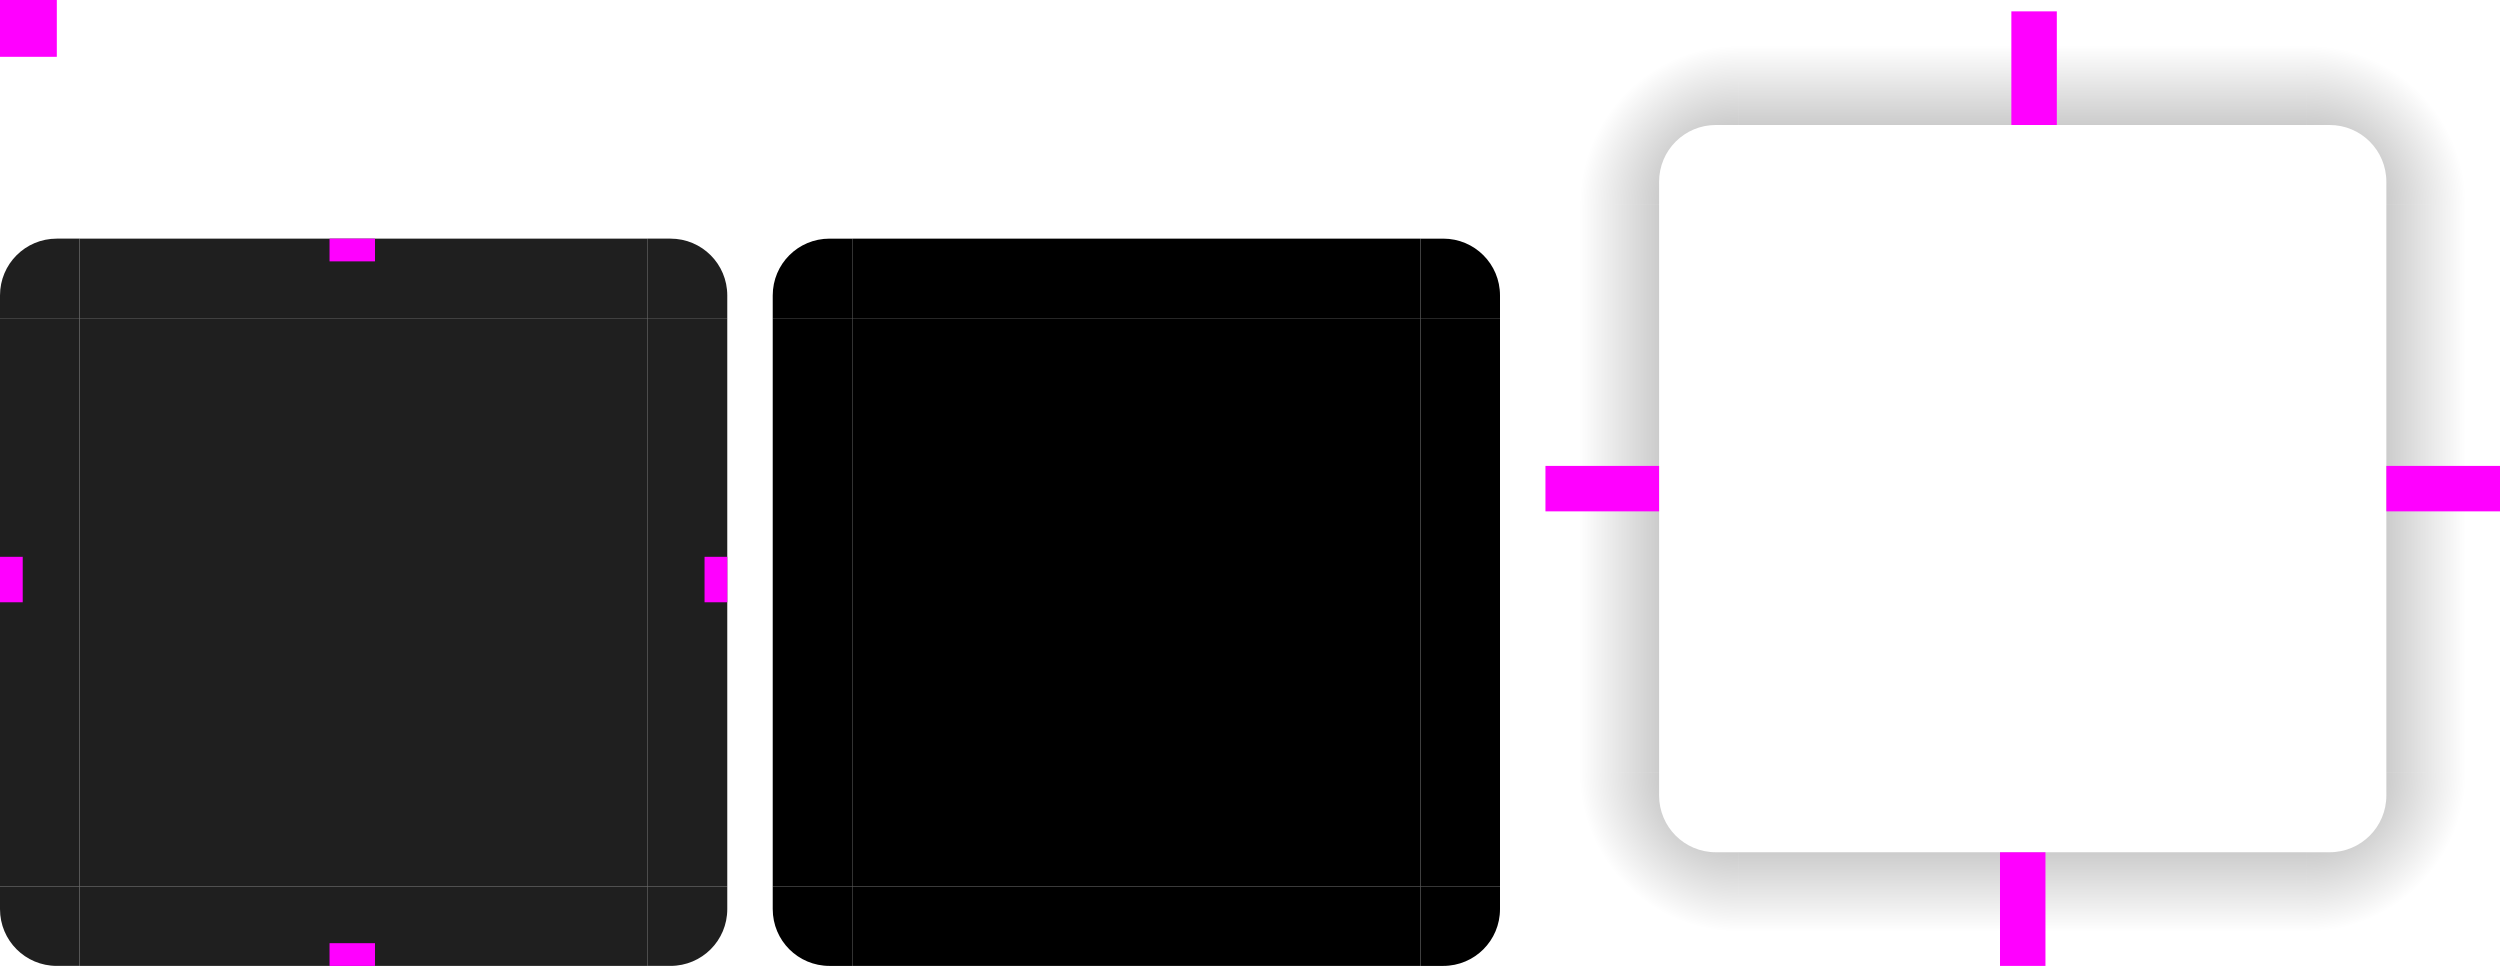
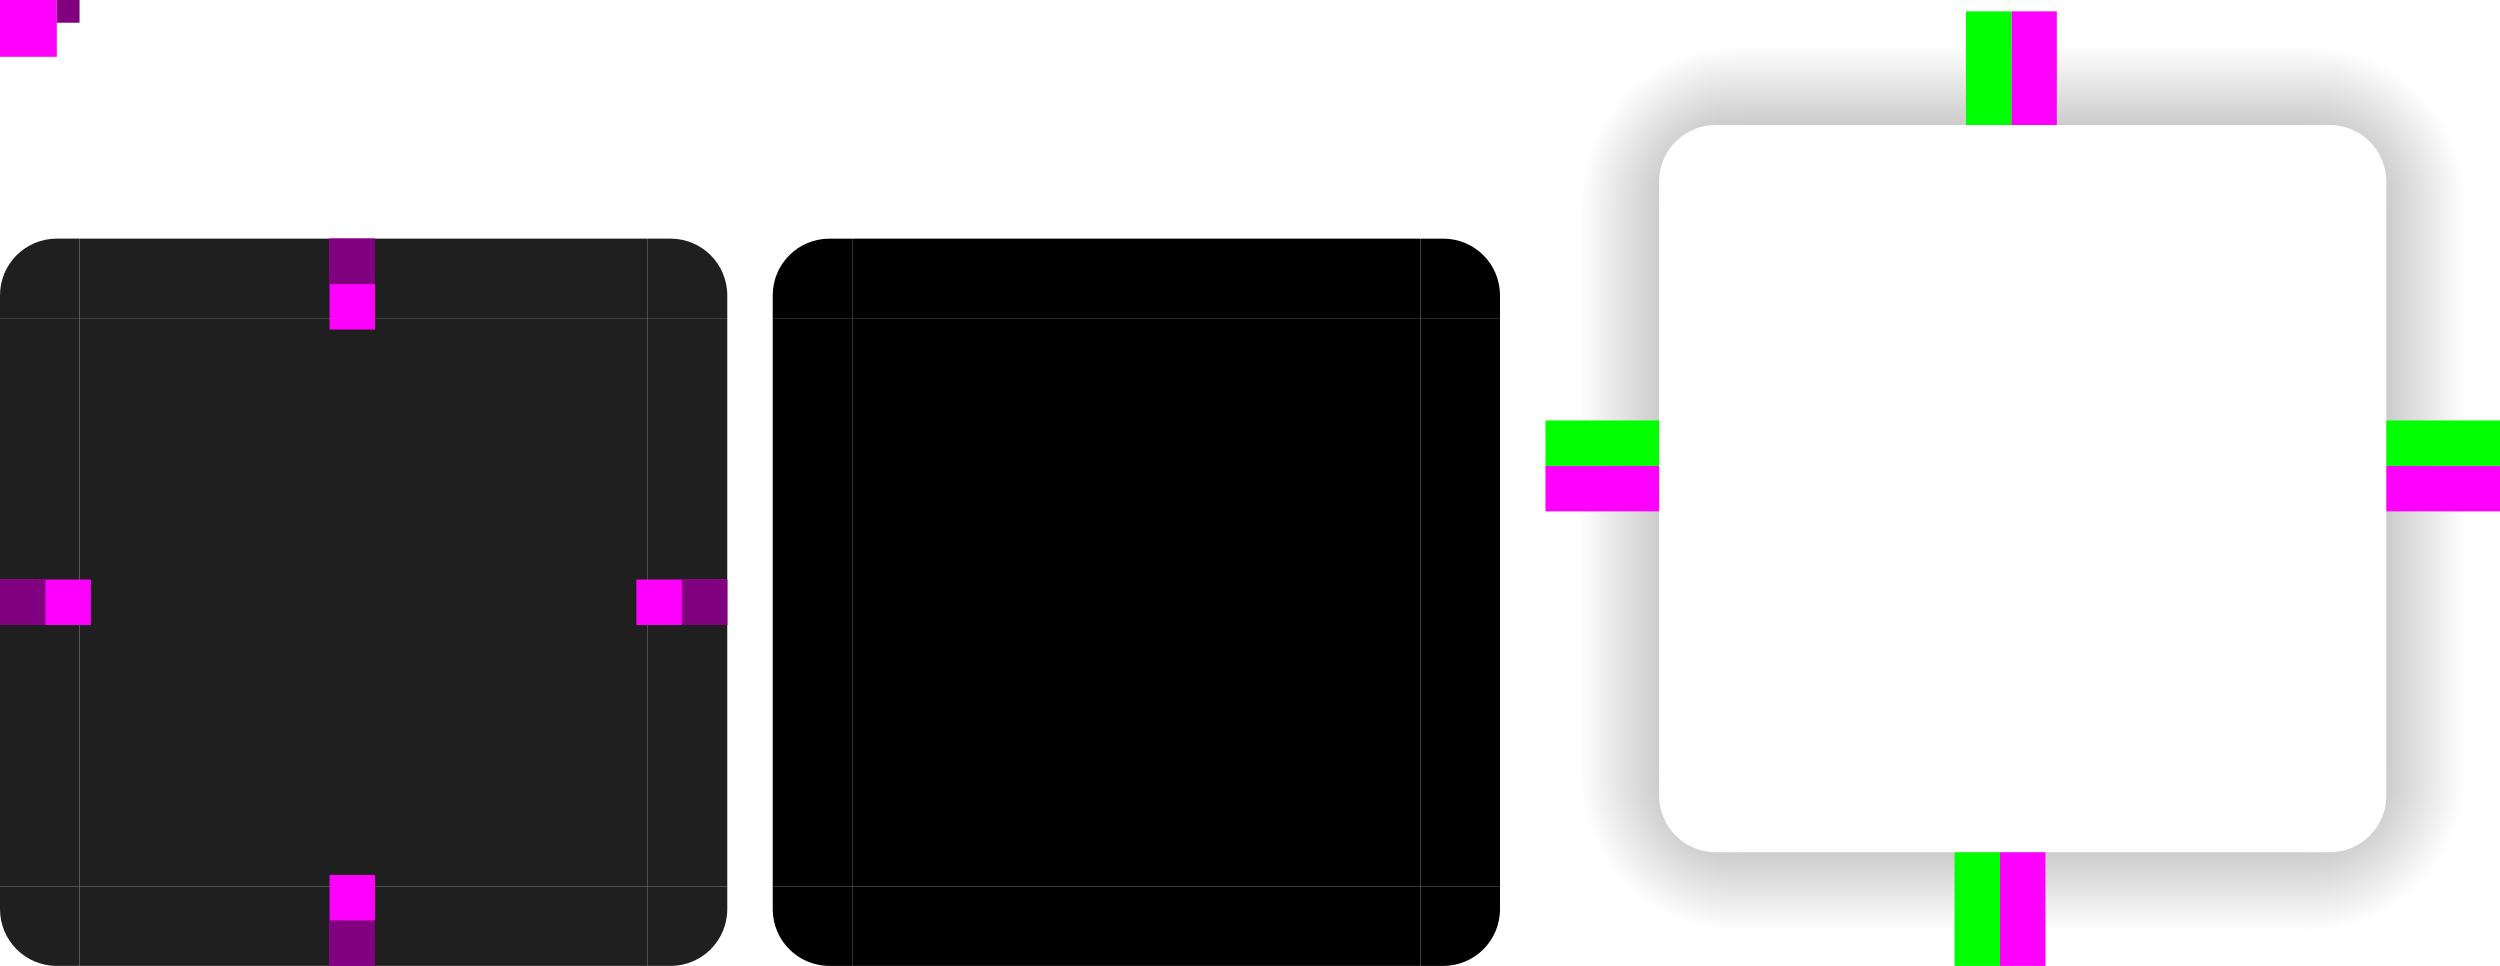
<svg xmlns="http://www.w3.org/2000/svg" xmlns:xlink="http://www.w3.org/1999/xlink" width="220" height="85" version="1">
  <defs id="defs15">
    <linearGradient id="linearGradient905">
      <stop style="stop-color:#000000;stop-opacity:0.4" offset="0" />
      <stop style="stop-color:#000000;stop-opacity:0" offset="1" />
    </linearGradient>
    <radialGradient id="radialGradient4263" cx="984" cy="905.362" r="8.5" fx="984" fy="905.362" gradientTransform="matrix(-1.647069,-5.6461859e-8,5.6464468e-8,-1.647145,1773.715,1559.262)" gradientUnits="userSpaceOnUse" xlink:href="#linearGradient905" />
    <linearGradient id="linearGradient4259" x1="83.6" x2="83.6" y1="-969.362" y2="-955.363" gradientTransform="matrix(0.7142857,0,0,1,-317.7143,1250.362)" gradientUnits="userSpaceOnUse" xlink:href="#linearGradient905" />
    <radialGradient id="radialGradient3382" cx="984" cy="905.362" r="8.5" fx="984" fy="905.362" gradientTransform="matrix(2.3679458e-6,1.647177,-1.647023,2.367725e-6,1694.15,-1552.825)" gradientUnits="userSpaceOnUse" xlink:href="#linearGradient905" />
    <linearGradient id="linearGradient4452" x1="-260" x2="-260" y1="281" y2="295" gradientUnits="userSpaceOnUse" xlink:href="#linearGradient905" />
    <radialGradient id="radialGradient4255" cx="982.909" cy="906.453" r="8.5" fx="982.909" fy="906.453" gradientTransform="matrix(1.647068,-3.771647e-6,3.7713134e-6,1.646922,-1415.921,-1474.855)" gradientUnits="userSpaceOnUse" xlink:href="#linearGradient905" />
    <radialGradient id="radialGradient4275" cx="984" cy="905.362" r="8.5" fx="984" fy="905.362" gradientTransform="matrix(3.2745726e-6,-1.646935,1.647045,3.2747911e-6,-1338.175,1638.58)" gradientUnits="userSpaceOnUse" xlink:href="#linearGradient905" />
    <linearGradient id="linearGradient4385" x1="83.6" x2="83.6" y1="-969.362" y2="-955.362" gradientTransform="matrix(0.7142857,0,0,1,-317.7143,1250.362)" gradientUnits="userSpaceOnUse" xlink:href="#linearGradient905" />
    <linearGradient id="linearGradient4387" x1="83.6" x2="83.6" y1="-969.362" y2="-955.361" gradientTransform="matrix(0.7142857,0,0,1,-317.7143,1250.362)" gradientUnits="userSpaceOnUse" xlink:href="#linearGradient905" />
  </defs>
-   <path id="shadow-topleft" style="fill:url(#radialGradient4275);fill-opacity:1.0" d="m 136,17.999 h 10 v -2 c 0,-2.77 2.23,-5 5,-5 h 2 V 0.999 h -17 z" />
+   <path id="shadow-topleft" style="fill:url(#radialGradient4275)" d="m 136,17.999 h 10 v -2 c 0,-2.77 2.23,-5 5,-5 h 2 V 0.999 h -17 z" />
  <g id="shadow-left" transform="matrix(-1,0,0,1,434,-239.001)">
-     <rect style="fill:url(#linearGradient4385);fill-opacity:1.0" width="50" height="10" x="-307" y="288" transform="rotate(-90)" />
+     <rect style="fill:url(#linearGradient4385)" width="50" height="10" x="-307" y="288" transform="rotate(-90)" />
    <rect style="opacity:0.001" width="7" height="1" x="278" y="257" transform="translate(3,2)" />
  </g>
-   <path id="shadow-bottomright" style="fill:url(#radialGradient3382);fill-opacity:1.0" d="m 220,67.999 h -10 v 2 c 0,2.77 -2.23,5 -5,5 h -2 v 10 h 17 z" />
+   <path id="shadow-bottomright" style="fill:url(#radialGradient3382)" d="m 220,67.999 h -10 v 2 c 0,2.77 -2.23,5 -5,5 h -2 v 10 h 17 z" />
  <g id="shadow-bottom" transform="rotate(90,336.5005,123.4995)">
    <rect style="fill:url(#linearGradient4387)" width="50" height="10" x="-307" y="288" transform="rotate(-90)" />
    <rect style="opacity:0.001" width="7" height="1" x="278" y="257" transform="translate(3,2)" />
  </g>
  <g id="shadow-right" transform="translate(-77.99998,-239.001)">
-     <rect style="fill:url(#linearGradient4452);fill-opacity:1.0" width="50" height="10" x="-307" y="288" transform="rotate(-90)" />
+     <rect style="fill:url(#linearGradient4452)" width="50" height="10" x="-307" y="288" transform="rotate(-90)" />
    <rect style="opacity:0.001" width="7" height="1" x="278" y="257" transform="translate(3,2)" />
  </g>
  <g id="shadow-top" transform="matrix(0,-1,-1,0,460,298.999)">
-     <rect style="fill:url(#linearGradient4259);fill-opacity:1.0" width="50" height="10" x="-307" y="288" transform="rotate(-90)" />
+     <rect style="fill:url(#linearGradient4259)" width="50" height="10" x="-307" y="288" transform="rotate(-90)" />
    <rect style="opacity:0.001" width="7" height="1" x="278" y="257" transform="translate(3,2)" />
  </g>
-   <path id="shadow-topright" style="fill:url(#radialGradient4255);fill-opacity:1.0" d="M 203,0.999 V 10.999 h 2 c 2.77,0 5,2.23 5,5 v 2 h 10 V 0.999 Z" />
-   <path id="shadow-bottomleft" style="fill:url(#radialGradient4263);fill-opacity:1.0" d="m 153,84.999 v -10 h -2 c -2.77,0 -5,-2.23 -5,-5 v -2 h -10 v 17 z" />
+   <path id="shadow-topright" style="fill:url(#radialGradient4255)" d="M 203,0.999 V 10.999 h 2 c 2.77,0 5,2.23 5,5 v 2 h 10 V 0.999 Z" />
+   <path id="shadow-bottomleft" style="fill:url(#radialGradient4263)" d="m 153,84.999 v -10 h -2 c -2.77,0 -5,-2.23 -5,-5 v -2 h -10 v 17 z" />
  <rect id="center" style="fill:#1f1f1f" width="50" height="50" x="7" y="28" />
  <g id="topleft" transform="translate(-183,-231.0008)">
    <path style="fill:#1f1f1f" d="m 190,252 v 7 h -7 v -2 c 0,-2.77 2.23,-5 5,-5 z" />
  </g>
  <g id="left" transform="translate(-183,-231.0008)">
    <path style="fill:#1f1f1f" d="m 183,259 v 50 l 7,10e-6 v -50 z" />
  </g>
  <g id="right" transform="translate(-183,-231.0008)">
    <path style="fill:#1f1f1f" d="m 247,259 v 50 l -7,10e-6 v -50 z" />
  </g>
  <g id="bottomleft" transform="translate(-183,-231.0009)">
    <path style="fill:#1f1f1f" d="m 190,316 v -7 h -7 v 2 c 0,2.77 2.23,5 5,5 z" />
  </g>
  <g id="bottom" transform="translate(-183,-231.001)">
    <path style="fill:#1f1f1f" d="M 190,316 H 240 v -7 h -50 z" />
  </g>
  <g id="bottomright" transform="translate(-183,-231.0009)">
    <path style="fill:#1f1f1f" d="m 240,316 v -7 h 7 v 2 c 0,2.77 -2.23,5 -5,5 z" />
  </g>
  <g id="topright" transform="translate(-183,-231.0008)">
    <path style="fill:#1f1f1f" d="m 240,252 v 7 h 7 v -2 c 0,-2.77 -2.23,-5 -5,-5 z" />
  </g>
  <g id="top" transform="translate(-183,-231.0008)">
    <path style="fill:#1f1f1f" d="M 190,252 H 240 v 7 h -50 z" />
  </g>
  <rect id="shadow-hint-right-margin" style="fill:#ff00ff" width="10" height="4" x="210" y="41" />
  <rect id="shadow-hint-bottom-margin" style="fill:#ff00ff" width="4" height="10" x="176" y="75" />
  <rect id="shadow-hint-left-margin" style="fill:#ff00ff" width="10" height="4" x="136" y="41" />
  <rect id="shadow-hint-top-margin" style="fill:#ff00ff" width="4" height="10" x="177" y="1" />
-   <rect id="hint-top-margin" style="fill:#ff00ff" width="4" height="2" x="29" y="21" />
-   <rect id="hint-bottom-margin" style="fill:#ff00ff" width="4" height="2" x="29" y="83" />
-   <rect id="hint-left-margin" style="fill:#ff00ff" width="2" height="4" x="0" y="49" />
-   <rect id="hint-right-margin" style="fill:#ff00ff" width="2" height="4" x="62" y="49" />
  <rect id="mask-center" style="fill:#000000" width="50" height="50" x="75" y="28" />
  <path id="mask-topleft" style="fill:#000000" d="m 75,21 v 7 h -7 v -2 c 0,-2.77 2.23,-5 5,-5 z" />
  <path id="mask-left" style="fill:#000000" d="m 68,28 v 50 l 7,1e-5 v -50 z" />
  <path id="mask-right" style="fill:#000000" d="m 132,28 v 50 l -7,1e-5 v -50 z" />
  <path id="mask-bottomleft" style="fill:#000000" d="m 75,85 v -7 h -7 v 2 c 0,2.77 2.23,5 5,5 z" />
  <path id="mask-bottom" style="fill:#000000" d="m 75,85 h 50 v -7 H 75 Z" />
  <path id="mask-bottomright" style="fill:#000000" d="m 125,85 v -7 h 7 v 2 c 0,2.77 -2.23,5 -5,5 z" />
  <path id="mask-topright" style="fill:#000000" d="m 125,21 v 7 h 7 v -2 c 0,-2.77 -2.23,-5 -5,-5 z" />
  <path id="mask-top" style="fill:#000000" d="m 75,21 h 50 v 7 H 75 Z" />
  <rect id="hint-tile-center" style="fill:#ff00ff" width="5" height="5" x="0" y="0" />
  <rect id="shadow-center" style="fill:none" width="50" height="50" x="153" y="18.06" />
+   <rect id="shadow-hint-top-inset" style="fill:#00ff00" width="4" height="10" x="172" y="75" />
+   <rect id="shadow-hint-bottom-inset" style="fill:#00ff00" width="4" height="10" x="173" y="1" />
+   <rect id="shadow-hint-right-inset" style="fill:#00ff00" width="4" height="10" x="37" y="-220" transform="rotate(90)" />
+   <rect id="shadow-hint-left-inset" style="fill:#00ff00" width="4" height="10" x="37" y="-146" transform="rotate(90)" />
+   <rect id="thick-hint-top-margin" style="fill:#ff00ff" width="4" height="8" x="29" y="21" />
+   <rect id="thick-hint-bottom-margin" style="fill:#ff00ff" width="4" height="8" x="29" y="77" />
+   <rect id="thick-right-margin" style="fill:#ff00ff" width="4" height="8" x="51" y="-64" transform="rotate(90)" />
+   <rect id="thick-hint-left-margin" style="fill:#ff00ff" width="4" height="8" x="51" y="-8" transform="rotate(90)" />
+   <rect id="thick-center" style="fill:#800080" width="2" height="2" x="5" y="0" />
+   <rect id="hint-top-margin" style="fill:#800080" width="4" height="4" x="29" y="21" />
+   <rect id="hint-bottom-margin" style="fill:#800080" width="4" height="4" x="29" y="81" />
+   <rect id="hint-left-margin" style="fill:#800080" width="4" height="4" x="0" y="51" />
+   <rect id="hint-right-margin" style="fill:#800080" width="4" height="4" x="60" y="51" />
</svg>
